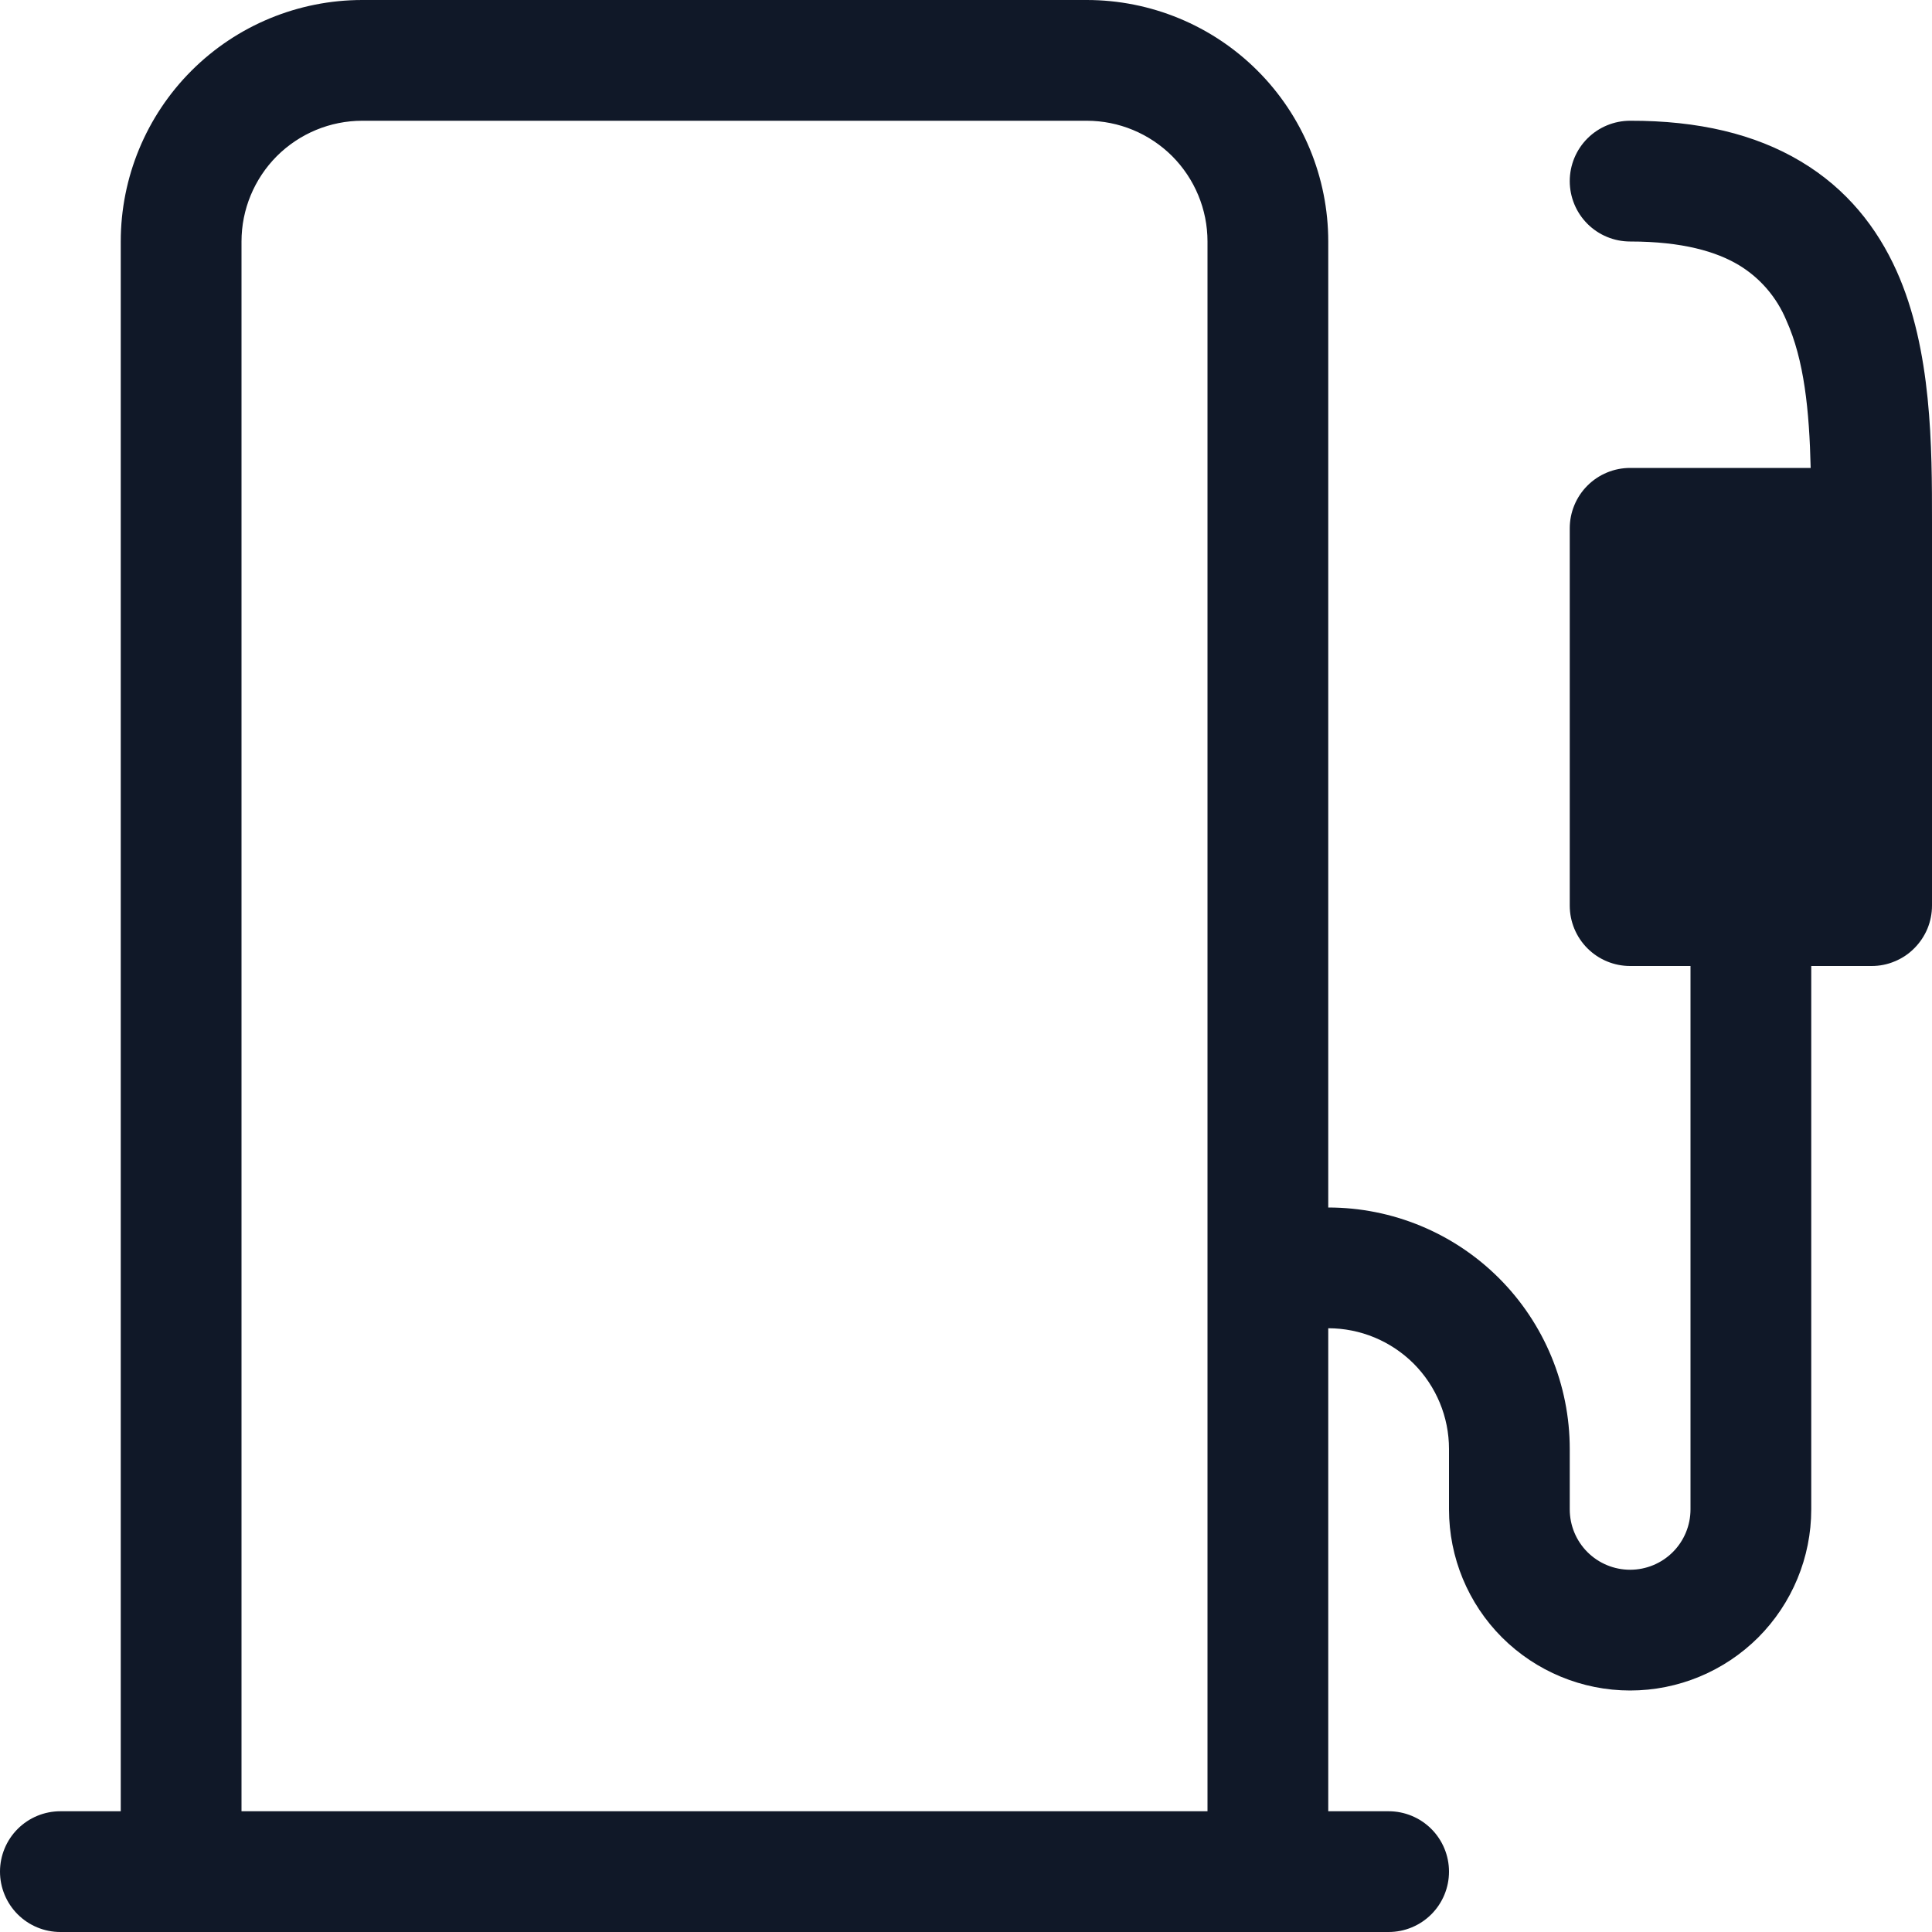
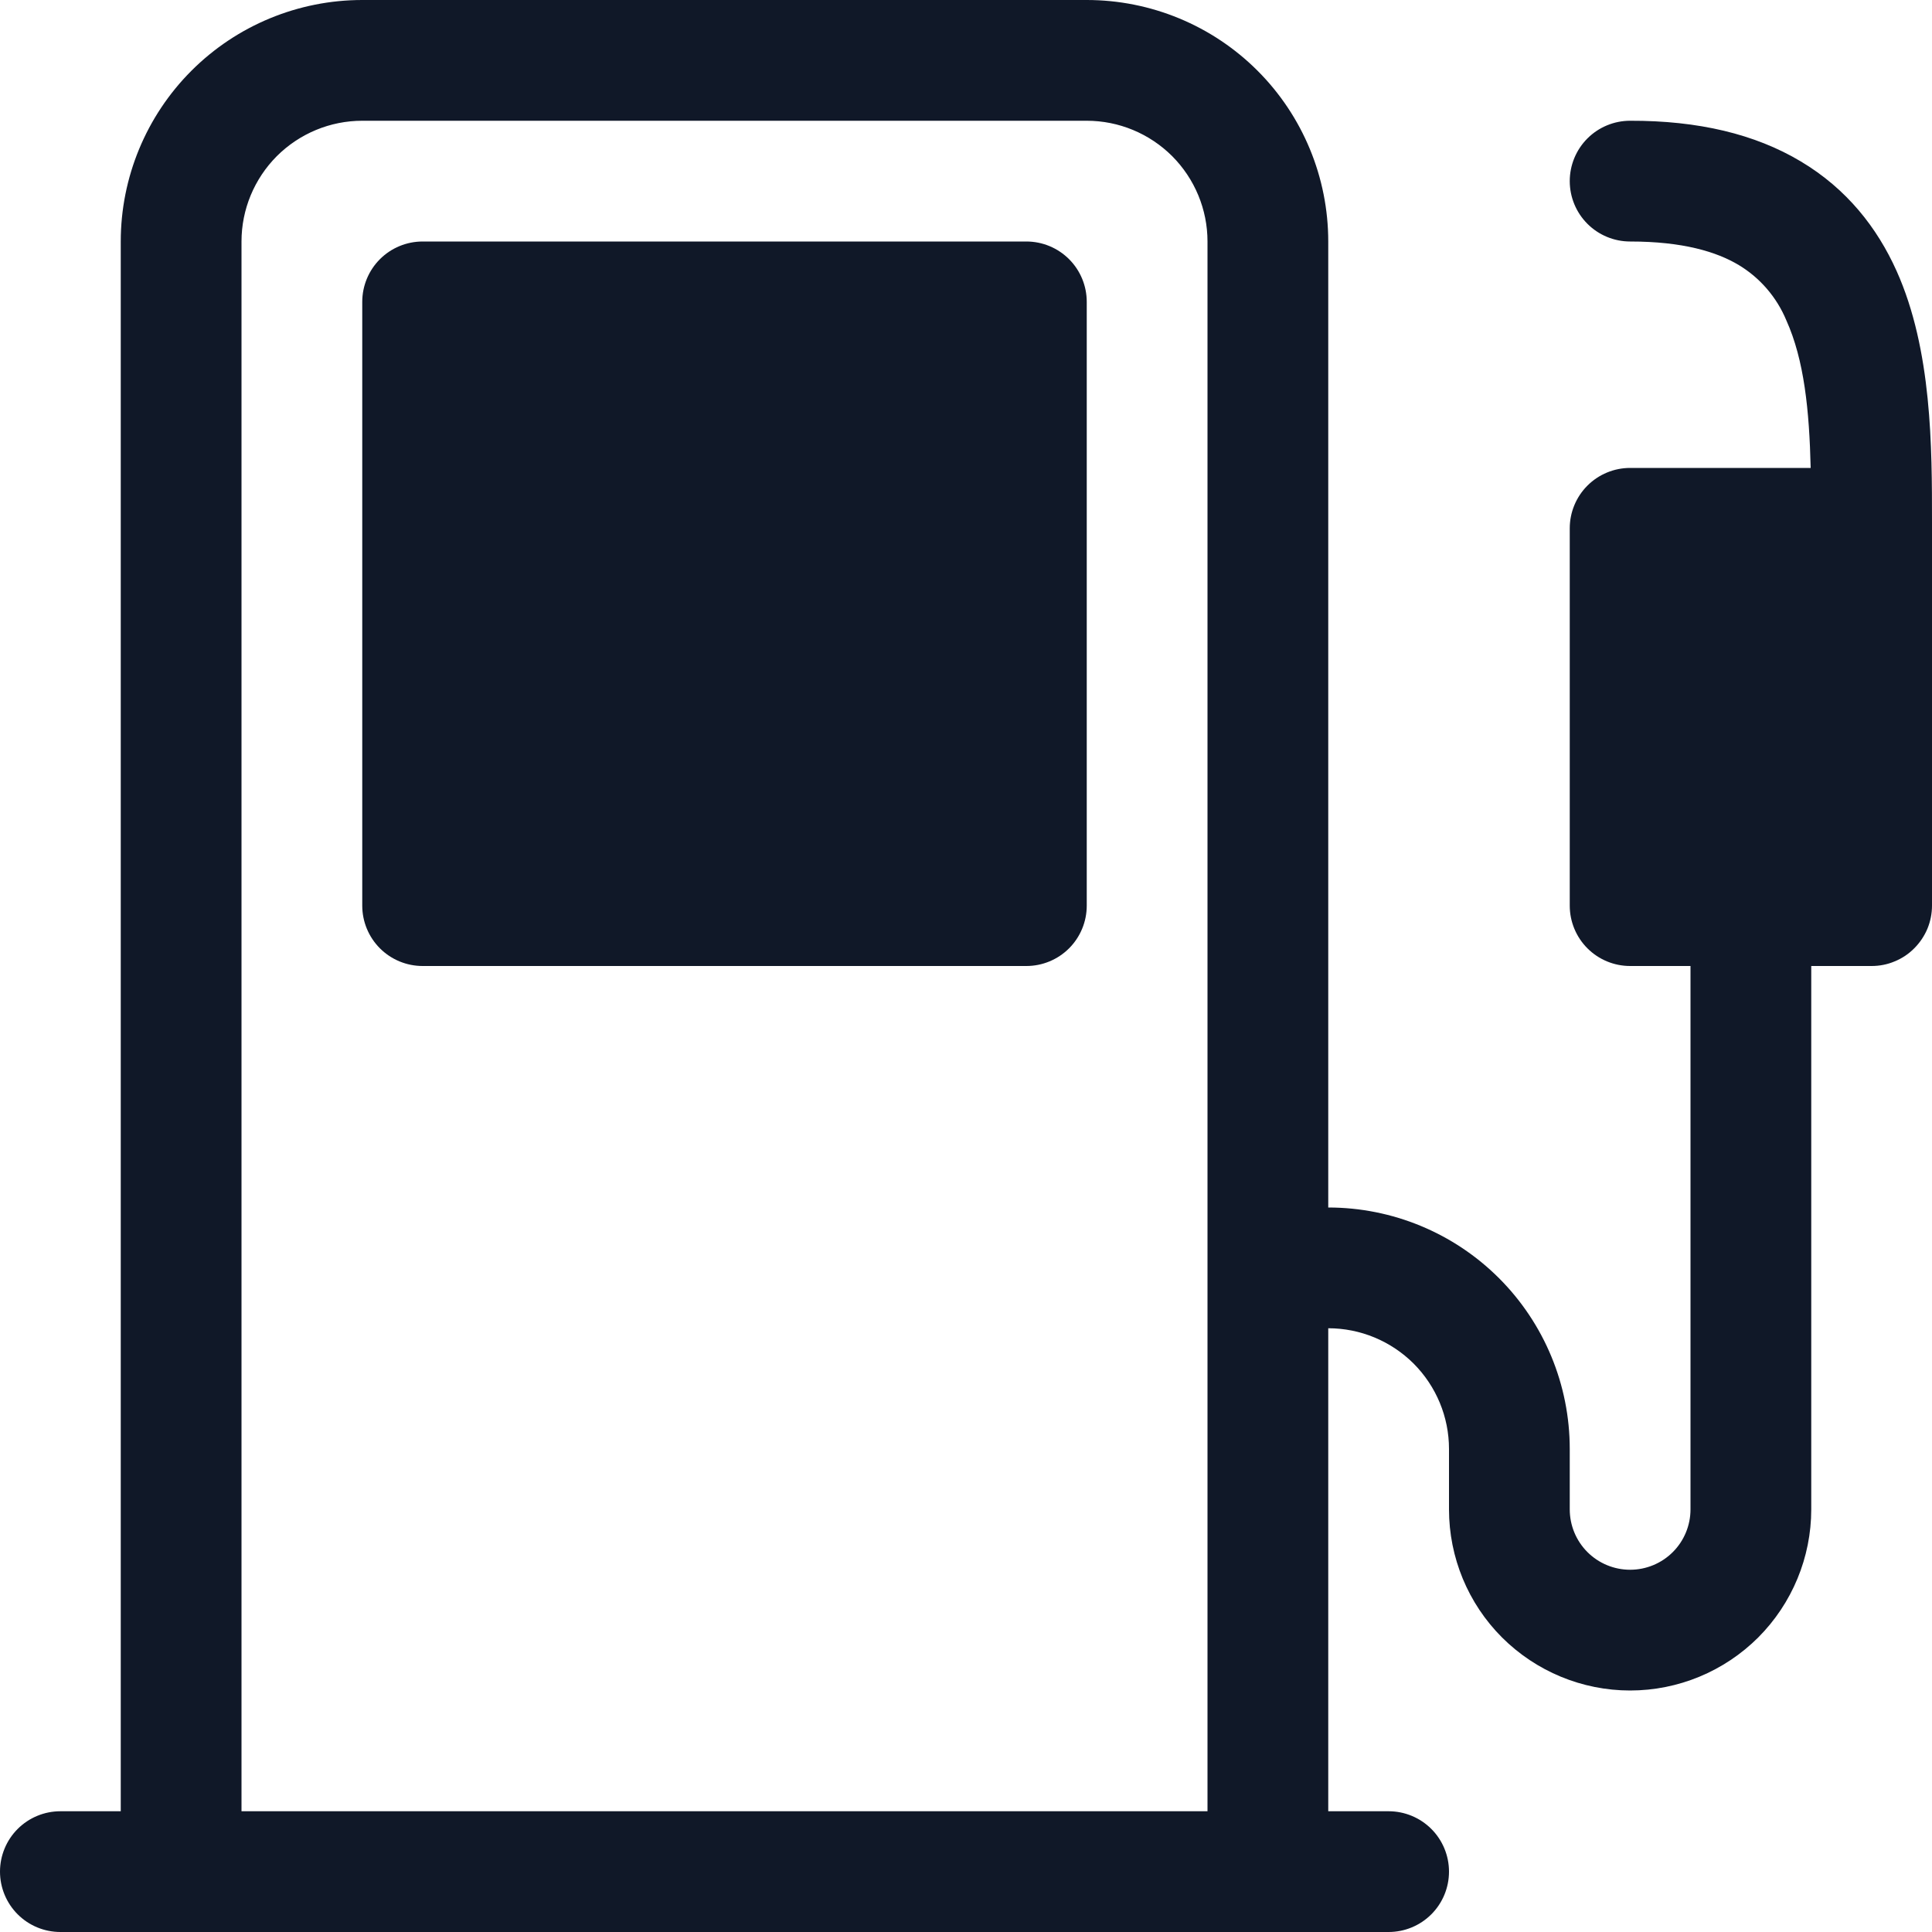
<svg xmlns="http://www.w3.org/2000/svg" width="20" height="20" viewBox="0 0 20 20" fill="none">
+   <path d="M3.75 3.125C3.75 2.959 3.816 2.8 3.933 2.683C4.05 2.566 4.209 2.5 4.375 2.5H10.625C10.791 2.5 10.95 2.566 11.067 2.683C11.184 2.8 11.25 2.959 11.25 3.125V9.375C11.25 9.541 11.184 9.7 11.067 9.817C10.95 9.934 10.791 10 10.625 10H4.375C4.209 10 4.05 9.934 3.933 9.817C3.816 9.7 3.75 9.541 3.75 9.375V3.125Z" fill="#101828" />
  <path d="M1.25 2.5C1.25 1.837 1.513 1.201 1.982 0.732C2.451 0.263 3.087 0 3.75 0L11.25 0C11.913 0 12.549 0.263 13.018 0.732C13.487 1.201 13.75 1.837 13.75 2.5V12.5C14.413 12.5 15.049 12.763 15.518 13.232C15.987 13.701 16.25 14.337 16.25 15V15.625C16.25 15.791 16.316 15.95 16.433 16.067C16.55 16.184 16.709 16.25 16.875 16.25C17.041 16.25 17.2 16.184 17.317 16.067C17.434 15.95 17.5 15.791 17.5 15.625V10H16.875C16.709 10 16.55 9.934 16.433 9.817C16.316 9.7 16.25 9.541 16.25 9.375V5.469C16.25 5.303 16.316 5.144 16.433 5.027C16.55 4.91 16.709 4.844 16.875 4.844H18.744C18.73 4.249 18.677 3.726 18.492 3.316C18.393 3.078 18.221 2.877 18 2.744C17.77 2.606 17.42 2.5 16.875 2.5C16.709 2.5 16.55 2.434 16.433 2.317C16.316 2.2 16.25 2.041 16.25 1.875C16.25 1.709 16.316 1.55 16.433 1.433C16.55 1.316 16.709 1.25 16.875 1.25C17.58 1.248 18.168 1.388 18.64 1.67C19.119 1.955 19.433 2.359 19.633 2.804C20.001 3.623 20 4.635 20 5.405V9.374C20 9.456 19.984 9.537 19.953 9.613C19.921 9.689 19.875 9.758 19.817 9.816C19.759 9.875 19.69 9.921 19.614 9.952C19.539 9.984 19.457 10 19.375 10H18.75V15.625C18.75 16.122 18.552 16.599 18.201 16.951C17.849 17.302 17.372 17.5 16.875 17.5C16.378 17.5 15.901 17.302 15.549 16.951C15.197 16.599 15 16.122 15 15.625V15C15 14.668 14.868 14.351 14.634 14.116C14.399 13.882 14.082 13.75 13.75 13.75V18.75H14.375C14.541 18.75 14.7 18.816 14.817 18.933C14.934 19.05 15 19.209 15 19.375C15 19.541 14.934 19.7 14.817 19.817C14.7 19.934 14.541 20 14.375 20H0.625C0.459 20 0.3 19.934 0.183 19.817C0.066 19.7 0 19.541 0 19.375C0 19.209 0.066 19.05 0.183 18.933C0.3 18.816 0.459 18.75 0.625 18.75H1.25V2.5ZM12.5 2.5C12.5 2.168 12.368 1.851 12.134 1.616C11.899 1.382 11.582 1.25 11.25 1.25H3.75C3.418 1.25 3.101 1.382 2.866 1.616C2.632 1.851 2.5 2.168 2.5 2.5V18.75H12.5V2.5Z" fill="#101828" />
</svg>
